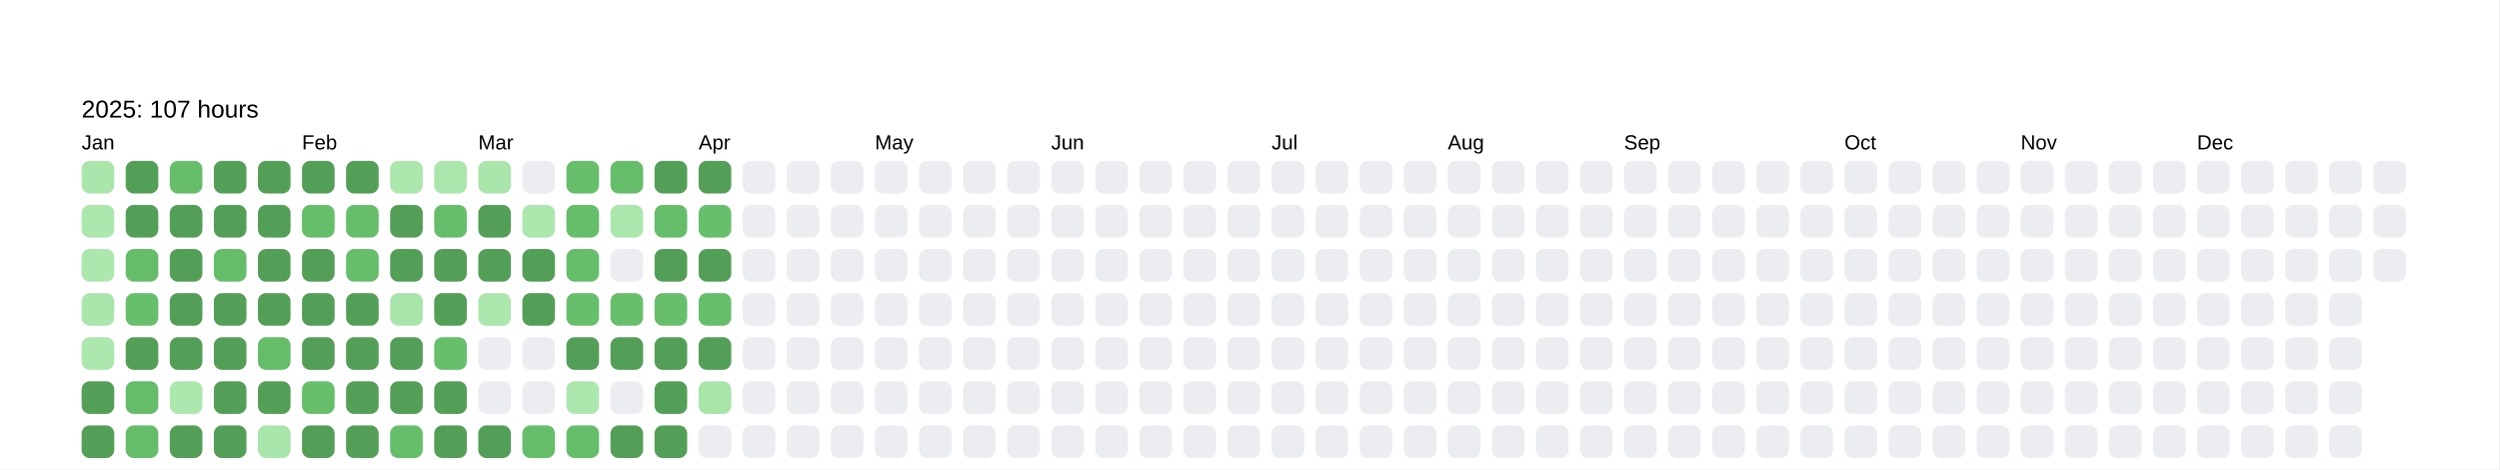
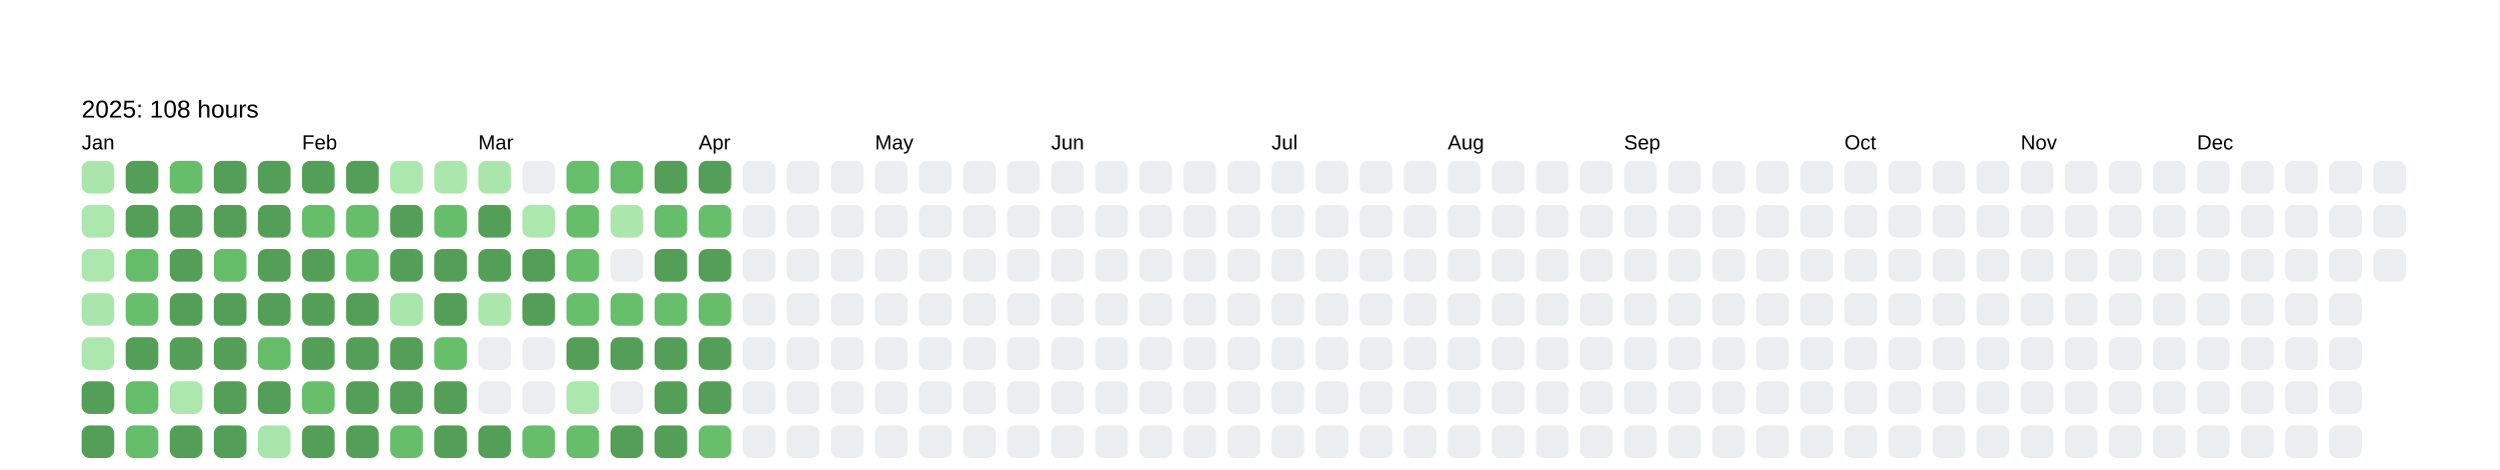
<svg xmlns="http://www.w3.org/2000/svg" baseProfile="full" height="57.5mm" version="1.1" viewBox="0,0,306.2,57.5" width="306.2mm">
  <defs />
  <rect fill="#FFFFFF" height="57.5" width="306.2" x="0" y="0" />
  <text fill="#000000" style="font-size:6px; font-family:Arial; font-weight:bold;" x="10" y="10" />
-   <text fill="#000000" style="font-size:3px; font-family:Arial;" x="10" y="14.4">2025: 107 hours</text>
+   <text fill="#000000" style="font-size:3px; font-family:Arial;" x="10" y="14.4">2025: 108 hours</text>
  <text fill="#000000" style="font-size:2.5px; font-family:Arial" x="10" y="18.3">Jan</text>
  <rect fill="#aae6ac" height="4" rx="1" ry="1" width="4" x="10" y="19.7" />
  <rect fill="#ace7ae" height="4" rx="1" ry="1" width="4" x="10" y="25.1" />
  <rect fill="#ace7ae" height="4" rx="1" ry="1" width="4" x="10" y="30.5" />
  <rect fill="#aae6ac" height="4" rx="1" ry="1" width="4" x="10" y="35.9" />
  <rect fill="#ace7ae" height="4" rx="1" ry="1" width="4" x="10" y="41.3" />
  <rect fill="#549F57" height="4" rx="1" ry="1" width="4" x="10" y="46.7" />
  <rect fill="#549F57" height="4" rx="1" ry="1" width="4" x="10" y="52.1" />
  <rect fill="#549F57" height="4" rx="1" ry="1" width="4" x="15.4" y="19.7" />
  <rect fill="#549F57" height="4" rx="1" ry="1" width="4" x="15.4" y="25.1" />
  <rect fill="#65bd6a" height="4" rx="1" ry="1" width="4" x="15.4" y="30.5" />
  <rect fill="#67bf6c" height="4" rx="1" ry="1" width="4" x="15.4" y="35.9" />
  <rect fill="#549F57" height="4" rx="1" ry="1" width="4" x="15.4" y="41.3" />
  <rect fill="#65bd6a" height="4" rx="1" ry="1" width="4" x="15.4" y="46.7" />
  <rect fill="#65bd6a" height="4" rx="1" ry="1" width="4" x="15.4" y="52.1" />
  <rect fill="#66be6b" height="4" rx="1" ry="1" width="4" x="20.8" y="19.7" />
  <rect fill="#549F57" height="4" rx="1" ry="1" width="4" x="20.8" y="25.1" />
  <rect fill="#549F57" height="4" rx="1" ry="1" width="4" x="20.8" y="30.5" />
  <rect fill="#549F57" height="4" rx="1" ry="1" width="4" x="20.8" y="35.9" />
  <rect fill="#549F57" height="4" rx="1" ry="1" width="4" x="20.8" y="41.3" />
  <rect fill="#ace7ae" height="4" rx="1" ry="1" width="4" x="20.8" y="46.7" />
  <rect fill="#549F57" height="4" rx="1" ry="1" width="4" x="20.8" y="52.1" />
  <rect fill="#549F57" height="4" rx="1" ry="1" width="4" x="26.2" y="19.7" />
  <rect fill="#549F57" height="4" rx="1" ry="1" width="4" x="26.2" y="25.1" />
  <rect fill="#65bd6a" height="4" rx="1" ry="1" width="4" x="26.2" y="30.5" />
  <rect fill="#549F57" height="4" rx="1" ry="1" width="4" x="26.2" y="35.9" />
  <rect fill="#549F57" height="4" rx="1" ry="1" width="4" x="26.2" y="41.3" />
  <rect fill="#549F57" height="4" rx="1" ry="1" width="4" x="26.2" y="46.7" />
  <rect fill="#549F57" height="4" rx="1" ry="1" width="4" x="26.2" y="52.1" />
  <rect fill="#549F57" height="4" rx="1" ry="1" width="4" x="31.6" y="19.7" />
  <rect fill="#549F57" height="4" rx="1" ry="1" width="4" x="31.6" y="25.1" />
  <rect fill="#549F57" height="4" rx="1" ry="1" width="4" x="31.6" y="30.5" />
  <rect fill="#549F57" height="4" rx="1" ry="1" width="4" x="31.6" y="35.9" />
  <rect fill="#65bd6a" height="4" rx="1" ry="1" width="4" x="31.6" y="41.3" />
  <rect fill="#549F57" height="4" rx="1" ry="1" width="4" x="31.6" y="46.7" />
  <rect fill="#a8e5aa" height="4" rx="1" ry="1" width="4" x="31.6" y="52.1" />
  <text fill="#000000" style="font-size:2.5px; font-family:Arial" x="37.0" y="18.3">Feb</text>
  <rect fill="#549F57" height="4" rx="1" ry="1" width="4" x="37.0" y="19.7" />
  <rect fill="#66be6b" height="4" rx="1" ry="1" width="4" x="37.0" y="25.1" />
  <rect fill="#549F57" height="4" rx="1" ry="1" width="4" x="37.0" y="30.5" />
  <rect fill="#549F57" height="4" rx="1" ry="1" width="4" x="37.0" y="35.9" />
  <rect fill="#549F57" height="4" rx="1" ry="1" width="4" x="37.0" y="41.3" />
  <rect fill="#67bf6c" height="4" rx="1" ry="1" width="4" x="37.0" y="46.7" />
  <rect fill="#549F57" height="4" rx="1" ry="1" width="4" x="37.0" y="52.1" />
  <rect fill="#549F57" height="4" rx="1" ry="1" width="4" x="42.4" y="19.7" />
  <rect fill="#66be6b" height="4" rx="1" ry="1" width="4" x="42.4" y="25.1" />
  <rect fill="#66be6b" height="4" rx="1" ry="1" width="4" x="42.4" y="30.5" />
  <rect fill="#549F57" height="4" rx="1" ry="1" width="4" x="42.4" y="35.9" />
  <rect fill="#549F57" height="4" rx="1" ry="1" width="4" x="42.4" y="41.3" />
  <rect fill="#549F57" height="4" rx="1" ry="1" width="4" x="42.4" y="46.7" />
  <rect fill="#549F57" height="4" rx="1" ry="1" width="4" x="42.4" y="52.1" />
  <rect fill="#ace7ae" height="4" rx="1" ry="1" width="4" x="47.8" y="19.7" />
  <rect fill="#549F57" height="4" rx="1" ry="1" width="4" x="47.8" y="25.1" />
  <rect fill="#549F57" height="4" rx="1" ry="1" width="4" x="47.8" y="30.5" />
  <rect fill="#a8e5aa" height="4" rx="1" ry="1" width="4" x="47.8" y="35.9" />
  <rect fill="#549F57" height="4" rx="1" ry="1" width="4" x="47.8" y="41.3" />
  <rect fill="#549F57" height="4" rx="1" ry="1" width="4" x="47.8" y="46.7" />
  <rect fill="#66be6b" height="4" rx="1" ry="1" width="4" x="47.8" y="52.1" />
  <rect fill="#abe6ad" height="4" rx="1" ry="1" width="4" x="53.2" y="19.7" />
  <rect fill="#66be6a" height="4" rx="1" ry="1" width="4" x="53.2" y="25.1" />
  <rect fill="#549F57" height="4" rx="1" ry="1" width="4" x="53.2" y="30.5" />
  <rect fill="#549F57" height="4" rx="1" ry="1" width="4" x="53.2" y="35.9" />
  <rect fill="#67bf6c" height="4" rx="1" ry="1" width="4" x="53.2" y="41.3" />
  <rect fill="#549F57" height="4" rx="1" ry="1" width="4" x="53.2" y="46.7" />
  <rect fill="#549F57" height="4" rx="1" ry="1" width="4" x="53.2" y="52.1" />
  <text fill="#000000" style="font-size:2.5px; font-family:Arial" x="58.6" y="18.3">Mar</text>
  <rect fill="#aae6ac" height="4" rx="1" ry="1" width="4" x="58.6" y="19.7" />
  <rect fill="#549F57" height="4" rx="1" ry="1" width="4" x="58.6" y="25.1" />
  <rect fill="#549F57" height="4" rx="1" ry="1" width="4" x="58.6" y="30.5" />
  <rect fill="#abe7ad" height="4" rx="1" ry="1" width="4" x="58.6" y="35.9" />
  <rect fill="#EBEDF0" height="4" rx="1" ry="1" width="4" x="58.6" y="41.3" />
  <rect fill="#EBEDF0" height="4" rx="1" ry="1" width="4" x="58.6" y="46.7" />
  <rect fill="#549F57" height="4" rx="1" ry="1" width="4" x="58.6" y="52.1" />
  <rect fill="#EBEDF0" height="4" rx="1" ry="1" width="4" x="64" y="19.7" />
  <rect fill="#ace7ae" height="4" rx="1" ry="1" width="4" x="64" y="25.1" />
  <rect fill="#549F57" height="4" rx="1" ry="1" width="4" x="64" y="30.5" />
  <rect fill="#549F57" height="4" rx="1" ry="1" width="4" x="64" y="35.9" />
  <rect fill="#EBEDF0" height="4" rx="1" ry="1" width="4" x="64" y="41.3" />
  <rect fill="#EBEDF0" height="4" rx="1" ry="1" width="4" x="64" y="46.7" />
  <rect fill="#66be6b" height="4" rx="1" ry="1" width="4" x="64" y="52.1" />
  <rect fill="#67bf6c" height="4" rx="1" ry="1" width="4" x="69.4" y="19.7" />
  <rect fill="#66bd6a" height="4" rx="1" ry="1" width="4" x="69.4" y="25.1" />
  <rect fill="#66be6b" height="4" rx="1" ry="1" width="4" x="69.4" y="30.5" />
  <rect fill="#67bf6c" height="4" rx="1" ry="1" width="4" x="69.4" y="35.9" />
  <rect fill="#549F57" height="4" rx="1" ry="1" width="4" x="69.4" y="41.3" />
  <rect fill="#ace7ae" height="4" rx="1" ry="1" width="4" x="69.4" y="46.7" />
  <rect fill="#66be6b" height="4" rx="1" ry="1" width="4" x="69.4" y="52.1" />
  <rect fill="#65bd6a" height="4" rx="1" ry="1" width="4" x="74.8" y="19.7" />
  <rect fill="#abe7ad" height="4" rx="1" ry="1" width="4" x="74.8" y="25.1" />
  <rect fill="#EBEDF0" height="4" rx="1" ry="1" width="4" x="74.8" y="30.5" />
  <rect fill="#67bf6b" height="4" rx="1" ry="1" width="4" x="74.8" y="35.9" />
  <rect fill="#549F57" height="4" rx="1" ry="1" width="4" x="74.8" y="41.3" />
  <rect fill="#EBEDF0" height="4" rx="1" ry="1" width="4" x="74.8" y="46.7" />
  <rect fill="#549F57" height="4" rx="1" ry="1" width="4" x="74.8" y="52.1" />
  <rect fill="#549F57" height="4" rx="1" ry="1" width="4" x="80.2" y="19.7" />
  <rect fill="#66be6b" height="4" rx="1" ry="1" width="4" x="80.2" y="25.1" />
  <rect fill="#549F57" height="4" rx="1" ry="1" width="4" x="80.2" y="30.5" />
  <rect fill="#67bf6c" height="4" rx="1" ry="1" width="4" x="80.2" y="35.9" />
  <rect fill="#549F57" height="4" rx="1" ry="1" width="4" x="80.2" y="41.3" />
  <rect fill="#549F57" height="4" rx="1" ry="1" width="4" x="80.2" y="46.7" />
  <rect fill="#549F57" height="4" rx="1" ry="1" width="4" x="80.2" y="52.1" />
  <text fill="#000000" style="font-size:2.5px; font-family:Arial" x="85.6" y="18.3">Apr</text>
  <rect fill="#549F57" height="4" rx="1" ry="1" width="4" x="85.6" y="19.7" />
  <rect fill="#67bf6c" height="4" rx="1" ry="1" width="4" x="85.6" y="25.1" />
  <rect fill="#549F57" height="4" rx="1" ry="1" width="4" x="85.6" y="30.5" />
  <rect fill="#66be6b" height="4" rx="1" ry="1" width="4" x="85.6" y="35.9" />
  <rect fill="#549F57" height="4" rx="1" ry="1" width="4" x="85.6" y="41.3" />
-   <rect fill="#a7e5a9" height="4" rx="1" ry="1" width="4" x="85.6" y="46.7" />
-   <rect fill="#EBEDF0" height="4" rx="1" ry="1" width="4" x="85.6" y="52.1" />
+   <rect fill="#549F57" height="4" rx="1" ry="1" width="4" x="85.6" y="46.7" />
+   <rect fill="#67bf6c" height="4" rx="1" ry="1" width="4" x="85.6" y="52.1" />
  <rect fill="#EBEDF0" height="4" rx="1" ry="1" width="4" x="91" y="19.7" />
  <rect fill="#EBEDF0" height="4" rx="1" ry="1" width="4" x="91" y="25.1" />
  <rect fill="#EBEDF0" height="4" rx="1" ry="1" width="4" x="91" y="30.5" />
  <rect fill="#EBEDF0" height="4" rx="1" ry="1" width="4" x="91" y="35.9" />
  <rect fill="#EBEDF0" height="4" rx="1" ry="1" width="4" x="91" y="41.3" />
  <rect fill="#EBEDF0" height="4" rx="1" ry="1" width="4" x="91" y="46.7" />
  <rect fill="#EBEDF0" height="4" rx="1" ry="1" width="4" x="91" y="52.1" />
  <rect fill="#EBEDF0" height="4" rx="1" ry="1" width="4" x="96.4" y="19.7" />
  <rect fill="#EBEDF0" height="4" rx="1" ry="1" width="4" x="96.4" y="25.1" />
  <rect fill="#EBEDF0" height="4" rx="1" ry="1" width="4" x="96.4" y="30.5" />
  <rect fill="#EBEDF0" height="4" rx="1" ry="1" width="4" x="96.4" y="35.9" />
  <rect fill="#EBEDF0" height="4" rx="1" ry="1" width="4" x="96.4" y="41.3" />
  <rect fill="#EBEDF0" height="4" rx="1" ry="1" width="4" x="96.4" y="46.7" />
  <rect fill="#EBEDF0" height="4" rx="1" ry="1" width="4" x="96.4" y="52.1" />
  <rect fill="#EBEDF0" height="4" rx="1" ry="1" width="4" x="101.8" y="19.7" />
  <rect fill="#EBEDF0" height="4" rx="1" ry="1" width="4" x="101.8" y="25.1" />
  <rect fill="#EBEDF0" height="4" rx="1" ry="1" width="4" x="101.8" y="30.5" />
  <rect fill="#EBEDF0" height="4" rx="1" ry="1" width="4" x="101.8" y="35.9" />
  <rect fill="#EBEDF0" height="4" rx="1" ry="1" width="4" x="101.8" y="41.3" />
  <rect fill="#EBEDF0" height="4" rx="1" ry="1" width="4" x="101.8" y="46.7" />
  <rect fill="#EBEDF0" height="4" rx="1" ry="1" width="4" x="101.8" y="52.1" />
  <text fill="#000000" style="font-size:2.5px; font-family:Arial" x="107.2" y="18.3">May</text>
  <rect fill="#EBEDF0" height="4" rx="1" ry="1" width="4" x="107.2" y="19.7" />
  <rect fill="#EBEDF0" height="4" rx="1" ry="1" width="4" x="107.2" y="25.1" />
  <rect fill="#EBEDF0" height="4" rx="1" ry="1" width="4" x="107.2" y="30.5" />
  <rect fill="#EBEDF0" height="4" rx="1" ry="1" width="4" x="107.2" y="35.9" />
  <rect fill="#EBEDF0" height="4" rx="1" ry="1" width="4" x="107.2" y="41.3" />
  <rect fill="#EBEDF0" height="4" rx="1" ry="1" width="4" x="107.2" y="46.7" />
  <rect fill="#EBEDF0" height="4" rx="1" ry="1" width="4" x="107.2" y="52.1" />
  <rect fill="#EBEDF0" height="4" rx="1" ry="1" width="4" x="112.6" y="19.7" />
  <rect fill="#EBEDF0" height="4" rx="1" ry="1" width="4" x="112.6" y="25.1" />
  <rect fill="#EBEDF0" height="4" rx="1" ry="1" width="4" x="112.6" y="30.5" />
  <rect fill="#EBEDF0" height="4" rx="1" ry="1" width="4" x="112.6" y="35.9" />
  <rect fill="#EBEDF0" height="4" rx="1" ry="1" width="4" x="112.6" y="41.3" />
  <rect fill="#EBEDF0" height="4" rx="1" ry="1" width="4" x="112.6" y="46.7" />
  <rect fill="#EBEDF0" height="4" rx="1" ry="1" width="4" x="112.6" y="52.1" />
  <rect fill="#EBEDF0" height="4" rx="1" ry="1" width="4" x="118" y="19.7" />
  <rect fill="#EBEDF0" height="4" rx="1" ry="1" width="4" x="118" y="25.1" />
  <rect fill="#EBEDF0" height="4" rx="1" ry="1" width="4" x="118" y="30.5" />
  <rect fill="#EBEDF0" height="4" rx="1" ry="1" width="4" x="118" y="35.9" />
  <rect fill="#EBEDF0" height="4" rx="1" ry="1" width="4" x="118" y="41.3" />
  <rect fill="#EBEDF0" height="4" rx="1" ry="1" width="4" x="118" y="46.7" />
  <rect fill="#EBEDF0" height="4" rx="1" ry="1" width="4" x="118" y="52.1" />
  <rect fill="#EBEDF0" height="4" rx="1" ry="1" width="4" x="123.4" y="19.7" />
  <rect fill="#EBEDF0" height="4" rx="1" ry="1" width="4" x="123.4" y="25.1" />
  <rect fill="#EBEDF0" height="4" rx="1" ry="1" width="4" x="123.4" y="30.5" />
  <rect fill="#EBEDF0" height="4" rx="1" ry="1" width="4" x="123.4" y="35.9" />
  <rect fill="#EBEDF0" height="4" rx="1" ry="1" width="4" x="123.4" y="41.3" />
  <rect fill="#EBEDF0" height="4" rx="1" ry="1" width="4" x="123.4" y="46.7" />
  <rect fill="#EBEDF0" height="4" rx="1" ry="1" width="4" x="123.4" y="52.1" />
  <text fill="#000000" style="font-size:2.5px; font-family:Arial" x="128.8" y="18.3">Jun</text>
  <rect fill="#EBEDF0" height="4" rx="1" ry="1" width="4" x="128.8" y="19.7" />
  <rect fill="#EBEDF0" height="4" rx="1" ry="1" width="4" x="128.8" y="25.1" />
  <rect fill="#EBEDF0" height="4" rx="1" ry="1" width="4" x="128.8" y="30.5" />
  <rect fill="#EBEDF0" height="4" rx="1" ry="1" width="4" x="128.8" y="35.9" />
  <rect fill="#EBEDF0" height="4" rx="1" ry="1" width="4" x="128.8" y="41.3" />
  <rect fill="#EBEDF0" height="4" rx="1" ry="1" width="4" x="128.8" y="46.7" />
  <rect fill="#EBEDF0" height="4" rx="1" ry="1" width="4" x="128.8" y="52.1" />
  <rect fill="#EBEDF0" height="4" rx="1" ry="1" width="4" x="134.2" y="19.7" />
  <rect fill="#EBEDF0" height="4" rx="1" ry="1" width="4" x="134.2" y="25.1" />
  <rect fill="#EBEDF0" height="4" rx="1" ry="1" width="4" x="134.2" y="30.5" />
  <rect fill="#EBEDF0" height="4" rx="1" ry="1" width="4" x="134.2" y="35.9" />
  <rect fill="#EBEDF0" height="4" rx="1" ry="1" width="4" x="134.2" y="41.3" />
  <rect fill="#EBEDF0" height="4" rx="1" ry="1" width="4" x="134.2" y="46.7" />
  <rect fill="#EBEDF0" height="4" rx="1" ry="1" width="4" x="134.2" y="52.1" />
  <rect fill="#EBEDF0" height="4" rx="1" ry="1" width="4" x="139.6" y="19.7" />
  <rect fill="#EBEDF0" height="4" rx="1" ry="1" width="4" x="139.6" y="25.1" />
  <rect fill="#EBEDF0" height="4" rx="1" ry="1" width="4" x="139.6" y="30.5" />
  <rect fill="#EBEDF0" height="4" rx="1" ry="1" width="4" x="139.6" y="35.9" />
  <rect fill="#EBEDF0" height="4" rx="1" ry="1" width="4" x="139.6" y="41.3" />
  <rect fill="#EBEDF0" height="4" rx="1" ry="1" width="4" x="139.6" y="46.7" />
  <rect fill="#EBEDF0" height="4" rx="1" ry="1" width="4" x="139.6" y="52.1" />
  <rect fill="#EBEDF0" height="4" rx="1" ry="1" width="4" x="145" y="19.7" />
  <rect fill="#EBEDF0" height="4" rx="1" ry="1" width="4" x="145" y="25.1" />
  <rect fill="#EBEDF0" height="4" rx="1" ry="1" width="4" x="145" y="30.5" />
  <rect fill="#EBEDF0" height="4" rx="1" ry="1" width="4" x="145" y="35.9" />
  <rect fill="#EBEDF0" height="4" rx="1" ry="1" width="4" x="145" y="41.3" />
  <rect fill="#EBEDF0" height="4" rx="1" ry="1" width="4" x="145" y="46.7" />
  <rect fill="#EBEDF0" height="4" rx="1" ry="1" width="4" x="145" y="52.1" />
  <rect fill="#EBEDF0" height="4" rx="1" ry="1" width="4" x="150.4" y="19.7" />
  <rect fill="#EBEDF0" height="4" rx="1" ry="1" width="4" x="150.4" y="25.1" />
  <rect fill="#EBEDF0" height="4" rx="1" ry="1" width="4" x="150.4" y="30.5" />
  <rect fill="#EBEDF0" height="4" rx="1" ry="1" width="4" x="150.4" y="35.9" />
  <rect fill="#EBEDF0" height="4" rx="1" ry="1" width="4" x="150.4" y="41.3" />
  <rect fill="#EBEDF0" height="4" rx="1" ry="1" width="4" x="150.4" y="46.7" />
  <rect fill="#EBEDF0" height="4" rx="1" ry="1" width="4" x="150.4" y="52.1" />
  <text fill="#000000" style="font-size:2.5px; font-family:Arial" x="155.8" y="18.3">Jul</text>
  <rect fill="#EBEDF0" height="4" rx="1" ry="1" width="4" x="155.8" y="19.7" />
  <rect fill="#EBEDF0" height="4" rx="1" ry="1" width="4" x="155.8" y="25.1" />
  <rect fill="#EBEDF0" height="4" rx="1" ry="1" width="4" x="155.8" y="30.5" />
  <rect fill="#EBEDF0" height="4" rx="1" ry="1" width="4" x="155.8" y="35.9" />
  <rect fill="#EBEDF0" height="4" rx="1" ry="1" width="4" x="155.8" y="41.3" />
  <rect fill="#EBEDF0" height="4" rx="1" ry="1" width="4" x="155.8" y="46.7" />
  <rect fill="#EBEDF0" height="4" rx="1" ry="1" width="4" x="155.8" y="52.1" />
  <rect fill="#EBEDF0" height="4" rx="1" ry="1" width="4" x="161.2" y="19.7" />
  <rect fill="#EBEDF0" height="4" rx="1" ry="1" width="4" x="161.2" y="25.1" />
  <rect fill="#EBEDF0" height="4" rx="1" ry="1" width="4" x="161.2" y="30.5" />
  <rect fill="#EBEDF0" height="4" rx="1" ry="1" width="4" x="161.2" y="35.9" />
  <rect fill="#EBEDF0" height="4" rx="1" ry="1" width="4" x="161.2" y="41.3" />
  <rect fill="#EBEDF0" height="4" rx="1" ry="1" width="4" x="161.2" y="46.7" />
  <rect fill="#EBEDF0" height="4" rx="1" ry="1" width="4" x="161.2" y="52.1" />
  <rect fill="#EBEDF0" height="4" rx="1" ry="1" width="4" x="166.6" y="19.7" />
  <rect fill="#EBEDF0" height="4" rx="1" ry="1" width="4" x="166.6" y="25.1" />
  <rect fill="#EBEDF0" height="4" rx="1" ry="1" width="4" x="166.6" y="30.5" />
  <rect fill="#EBEDF0" height="4" rx="1" ry="1" width="4" x="166.6" y="35.9" />
  <rect fill="#EBEDF0" height="4" rx="1" ry="1" width="4" x="166.6" y="41.3" />
  <rect fill="#EBEDF0" height="4" rx="1" ry="1" width="4" x="166.6" y="46.7" />
  <rect fill="#EBEDF0" height="4" rx="1" ry="1" width="4" x="166.6" y="52.1" />
  <rect fill="#EBEDF0" height="4" rx="1" ry="1" width="4" x="172" y="19.7" />
  <rect fill="#EBEDF0" height="4" rx="1" ry="1" width="4" x="172" y="25.1" />
  <rect fill="#EBEDF0" height="4" rx="1" ry="1" width="4" x="172" y="30.5" />
  <rect fill="#EBEDF0" height="4" rx="1" ry="1" width="4" x="172" y="35.9" />
  <rect fill="#EBEDF0" height="4" rx="1" ry="1" width="4" x="172" y="41.3" />
  <rect fill="#EBEDF0" height="4" rx="1" ry="1" width="4" x="172" y="46.7" />
  <rect fill="#EBEDF0" height="4" rx="1" ry="1" width="4" x="172" y="52.1" />
  <text fill="#000000" style="font-size:2.5px; font-family:Arial" x="177.4" y="18.3">Aug</text>
  <rect fill="#EBEDF0" height="4" rx="1" ry="1" width="4" x="177.4" y="19.7" />
  <rect fill="#EBEDF0" height="4" rx="1" ry="1" width="4" x="177.4" y="25.1" />
  <rect fill="#EBEDF0" height="4" rx="1" ry="1" width="4" x="177.4" y="30.5" />
  <rect fill="#EBEDF0" height="4" rx="1" ry="1" width="4" x="177.4" y="35.9" />
  <rect fill="#EBEDF0" height="4" rx="1" ry="1" width="4" x="177.4" y="41.3" />
  <rect fill="#EBEDF0" height="4" rx="1" ry="1" width="4" x="177.4" y="46.7" />
  <rect fill="#EBEDF0" height="4" rx="1" ry="1" width="4" x="177.4" y="52.1" />
  <rect fill="#EBEDF0" height="4" rx="1" ry="1" width="4" x="182.8" y="19.7" />
  <rect fill="#EBEDF0" height="4" rx="1" ry="1" width="4" x="182.8" y="25.1" />
  <rect fill="#EBEDF0" height="4" rx="1" ry="1" width="4" x="182.8" y="30.5" />
  <rect fill="#EBEDF0" height="4" rx="1" ry="1" width="4" x="182.8" y="35.9" />
  <rect fill="#EBEDF0" height="4" rx="1" ry="1" width="4" x="182.8" y="41.3" />
  <rect fill="#EBEDF0" height="4" rx="1" ry="1" width="4" x="182.8" y="46.7" />
  <rect fill="#EBEDF0" height="4" rx="1" ry="1" width="4" x="182.8" y="52.1" />
  <rect fill="#EBEDF0" height="4" rx="1" ry="1" width="4" x="188.2" y="19.7" />
  <rect fill="#EBEDF0" height="4" rx="1" ry="1" width="4" x="188.2" y="25.1" />
  <rect fill="#EBEDF0" height="4" rx="1" ry="1" width="4" x="188.2" y="30.5" />
  <rect fill="#EBEDF0" height="4" rx="1" ry="1" width="4" x="188.2" y="35.9" />
  <rect fill="#EBEDF0" height="4" rx="1" ry="1" width="4" x="188.2" y="41.3" />
  <rect fill="#EBEDF0" height="4" rx="1" ry="1" width="4" x="188.2" y="46.7" />
  <rect fill="#EBEDF0" height="4" rx="1" ry="1" width="4" x="188.2" y="52.1" />
  <rect fill="#EBEDF0" height="4" rx="1" ry="1" width="4" x="193.6" y="19.7" />
  <rect fill="#EBEDF0" height="4" rx="1" ry="1" width="4" x="193.6" y="25.1" />
  <rect fill="#EBEDF0" height="4" rx="1" ry="1" width="4" x="193.6" y="30.5" />
  <rect fill="#EBEDF0" height="4" rx="1" ry="1" width="4" x="193.6" y="35.9" />
  <rect fill="#EBEDF0" height="4" rx="1" ry="1" width="4" x="193.6" y="41.3" />
  <rect fill="#EBEDF0" height="4" rx="1" ry="1" width="4" x="193.6" y="46.7" />
  <rect fill="#EBEDF0" height="4" rx="1" ry="1" width="4" x="193.6" y="52.1" />
  <text fill="#000000" style="font-size:2.5px; font-family:Arial" x="199" y="18.3">Sep</text>
  <rect fill="#EBEDF0" height="4" rx="1" ry="1" width="4" x="199" y="19.7" />
  <rect fill="#EBEDF0" height="4" rx="1" ry="1" width="4" x="199" y="25.1" />
  <rect fill="#EBEDF0" height="4" rx="1" ry="1" width="4" x="199" y="30.5" />
  <rect fill="#EBEDF0" height="4" rx="1" ry="1" width="4" x="199" y="35.9" />
  <rect fill="#EBEDF0" height="4" rx="1" ry="1" width="4" x="199" y="41.3" />
  <rect fill="#EBEDF0" height="4" rx="1" ry="1" width="4" x="199" y="46.7" />
  <rect fill="#EBEDF0" height="4" rx="1" ry="1" width="4" x="199" y="52.1" />
  <rect fill="#EBEDF0" height="4" rx="1" ry="1" width="4" x="204.4" y="19.7" />
  <rect fill="#EBEDF0" height="4" rx="1" ry="1" width="4" x="204.4" y="25.1" />
  <rect fill="#EBEDF0" height="4" rx="1" ry="1" width="4" x="204.4" y="30.5" />
  <rect fill="#EBEDF0" height="4" rx="1" ry="1" width="4" x="204.4" y="35.9" />
  <rect fill="#EBEDF0" height="4" rx="1" ry="1" width="4" x="204.4" y="41.3" />
  <rect fill="#EBEDF0" height="4" rx="1" ry="1" width="4" x="204.4" y="46.7" />
  <rect fill="#EBEDF0" height="4" rx="1" ry="1" width="4" x="204.4" y="52.1" />
  <rect fill="#EBEDF0" height="4" rx="1" ry="1" width="4" x="209.8" y="19.7" />
  <rect fill="#EBEDF0" height="4" rx="1" ry="1" width="4" x="209.8" y="25.1" />
  <rect fill="#EBEDF0" height="4" rx="1" ry="1" width="4" x="209.8" y="30.5" />
  <rect fill="#EBEDF0" height="4" rx="1" ry="1" width="4" x="209.8" y="35.9" />
  <rect fill="#EBEDF0" height="4" rx="1" ry="1" width="4" x="209.8" y="41.3" />
  <rect fill="#EBEDF0" height="4" rx="1" ry="1" width="4" x="209.8" y="46.7" />
  <rect fill="#EBEDF0" height="4" rx="1" ry="1" width="4" x="209.8" y="52.1" />
  <rect fill="#EBEDF0" height="4" rx="1" ry="1" width="4" x="215.2" y="19.7" />
  <rect fill="#EBEDF0" height="4" rx="1" ry="1" width="4" x="215.2" y="25.1" />
  <rect fill="#EBEDF0" height="4" rx="1" ry="1" width="4" x="215.2" y="30.5" />
  <rect fill="#EBEDF0" height="4" rx="1" ry="1" width="4" x="215.2" y="35.9" />
  <rect fill="#EBEDF0" height="4" rx="1" ry="1" width="4" x="215.2" y="41.3" />
  <rect fill="#EBEDF0" height="4" rx="1" ry="1" width="4" x="215.2" y="46.7" />
  <rect fill="#EBEDF0" height="4" rx="1" ry="1" width="4" x="215.2" y="52.1" />
  <rect fill="#EBEDF0" height="4" rx="1" ry="1" width="4" x="220.6" y="19.7" />
  <rect fill="#EBEDF0" height="4" rx="1" ry="1" width="4" x="220.6" y="25.1" />
  <rect fill="#EBEDF0" height="4" rx="1" ry="1" width="4" x="220.6" y="30.5" />
  <rect fill="#EBEDF0" height="4" rx="1" ry="1" width="4" x="220.6" y="35.9" />
  <rect fill="#EBEDF0" height="4" rx="1" ry="1" width="4" x="220.6" y="41.3" />
  <rect fill="#EBEDF0" height="4" rx="1" ry="1" width="4" x="220.6" y="46.7" />
  <rect fill="#EBEDF0" height="4" rx="1" ry="1" width="4" x="220.6" y="52.1" />
  <text fill="#000000" style="font-size:2.5px; font-family:Arial" x="226" y="18.3">Oct</text>
  <rect fill="#EBEDF0" height="4" rx="1" ry="1" width="4" x="226" y="19.7" />
  <rect fill="#EBEDF0" height="4" rx="1" ry="1" width="4" x="226" y="25.1" />
  <rect fill="#EBEDF0" height="4" rx="1" ry="1" width="4" x="226" y="30.5" />
  <rect fill="#EBEDF0" height="4" rx="1" ry="1" width="4" x="226" y="35.9" />
  <rect fill="#EBEDF0" height="4" rx="1" ry="1" width="4" x="226" y="41.3" />
  <rect fill="#EBEDF0" height="4" rx="1" ry="1" width="4" x="226" y="46.7" />
  <rect fill="#EBEDF0" height="4" rx="1" ry="1" width="4" x="226" y="52.1" />
  <rect fill="#EBEDF0" height="4" rx="1" ry="1" width="4" x="231.4" y="19.7" />
  <rect fill="#EBEDF0" height="4" rx="1" ry="1" width="4" x="231.4" y="25.1" />
  <rect fill="#EBEDF0" height="4" rx="1" ry="1" width="4" x="231.4" y="30.5" />
  <rect fill="#EBEDF0" height="4" rx="1" ry="1" width="4" x="231.4" y="35.9" />
  <rect fill="#EBEDF0" height="4" rx="1" ry="1" width="4" x="231.4" y="41.3" />
  <rect fill="#EBEDF0" height="4" rx="1" ry="1" width="4" x="231.4" y="46.7" />
  <rect fill="#EBEDF0" height="4" rx="1" ry="1" width="4" x="231.4" y="52.1" />
  <rect fill="#EBEDF0" height="4" rx="1" ry="1" width="4" x="236.8" y="19.7" />
  <rect fill="#EBEDF0" height="4" rx="1" ry="1" width="4" x="236.8" y="25.1" />
  <rect fill="#EBEDF0" height="4" rx="1" ry="1" width="4" x="236.8" y="30.5" />
  <rect fill="#EBEDF0" height="4" rx="1" ry="1" width="4" x="236.8" y="35.9" />
  <rect fill="#EBEDF0" height="4" rx="1" ry="1" width="4" x="236.8" y="41.3" />
  <rect fill="#EBEDF0" height="4" rx="1" ry="1" width="4" x="236.8" y="46.7" />
  <rect fill="#EBEDF0" height="4" rx="1" ry="1" width="4" x="236.8" y="52.1" />
  <rect fill="#EBEDF0" height="4" rx="1" ry="1" width="4" x="242.2" y="19.7" />
  <rect fill="#EBEDF0" height="4" rx="1" ry="1" width="4" x="242.2" y="25.1" />
  <rect fill="#EBEDF0" height="4" rx="1" ry="1" width="4" x="242.2" y="30.5" />
  <rect fill="#EBEDF0" height="4" rx="1" ry="1" width="4" x="242.2" y="35.9" />
  <rect fill="#EBEDF0" height="4" rx="1" ry="1" width="4" x="242.2" y="41.3" />
  <rect fill="#EBEDF0" height="4" rx="1" ry="1" width="4" x="242.2" y="46.7" />
  <rect fill="#EBEDF0" height="4" rx="1" ry="1" width="4" x="242.2" y="52.1" />
  <text fill="#000000" style="font-size:2.5px; font-family:Arial" x="247.6" y="18.3">Nov</text>
  <rect fill="#EBEDF0" height="4" rx="1" ry="1" width="4" x="247.6" y="19.7" />
  <rect fill="#EBEDF0" height="4" rx="1" ry="1" width="4" x="247.6" y="25.1" />
  <rect fill="#EBEDF0" height="4" rx="1" ry="1" width="4" x="247.6" y="30.5" />
  <rect fill="#EBEDF0" height="4" rx="1" ry="1" width="4" x="247.6" y="35.9" />
  <rect fill="#EBEDF0" height="4" rx="1" ry="1" width="4" x="247.6" y="41.3" />
  <rect fill="#EBEDF0" height="4" rx="1" ry="1" width="4" x="247.6" y="46.7" />
  <rect fill="#EBEDF0" height="4" rx="1" ry="1" width="4" x="247.6" y="52.1" />
  <rect fill="#EBEDF0" height="4" rx="1" ry="1" width="4" x="253" y="19.7" />
  <rect fill="#EBEDF0" height="4" rx="1" ry="1" width="4" x="253" y="25.1" />
  <rect fill="#EBEDF0" height="4" rx="1" ry="1" width="4" x="253" y="30.5" />
  <rect fill="#EBEDF0" height="4" rx="1" ry="1" width="4" x="253" y="35.9" />
  <rect fill="#EBEDF0" height="4" rx="1" ry="1" width="4" x="253" y="41.3" />
  <rect fill="#EBEDF0" height="4" rx="1" ry="1" width="4" x="253" y="46.7" />
  <rect fill="#EBEDF0" height="4" rx="1" ry="1" width="4" x="253" y="52.1" />
  <rect fill="#EBEDF0" height="4" rx="1" ry="1" width="4" x="258.4" y="19.7" />
  <rect fill="#EBEDF0" height="4" rx="1" ry="1" width="4" x="258.4" y="25.1" />
  <rect fill="#EBEDF0" height="4" rx="1" ry="1" width="4" x="258.4" y="30.5" />
  <rect fill="#EBEDF0" height="4" rx="1" ry="1" width="4" x="258.4" y="35.9" />
  <rect fill="#EBEDF0" height="4" rx="1" ry="1" width="4" x="258.4" y="41.3" />
  <rect fill="#EBEDF0" height="4" rx="1" ry="1" width="4" x="258.4" y="46.7" />
  <rect fill="#EBEDF0" height="4" rx="1" ry="1" width="4" x="258.4" y="52.1" />
  <rect fill="#EBEDF0" height="4" rx="1" ry="1" width="4" x="263.8" y="19.7" />
  <rect fill="#EBEDF0" height="4" rx="1" ry="1" width="4" x="263.8" y="25.1" />
  <rect fill="#EBEDF0" height="4" rx="1" ry="1" width="4" x="263.8" y="30.5" />
  <rect fill="#EBEDF0" height="4" rx="1" ry="1" width="4" x="263.8" y="35.9" />
  <rect fill="#EBEDF0" height="4" rx="1" ry="1" width="4" x="263.8" y="41.3" />
  <rect fill="#EBEDF0" height="4" rx="1" ry="1" width="4" x="263.8" y="46.7" />
  <rect fill="#EBEDF0" height="4" rx="1" ry="1" width="4" x="263.8" y="52.1" />
  <text fill="#000000" style="font-size:2.5px; font-family:Arial" x="269.2" y="18.3">Dec</text>
  <rect fill="#EBEDF0" height="4" rx="1" ry="1" width="4" x="269.2" y="19.7" />
  <rect fill="#EBEDF0" height="4" rx="1" ry="1" width="4" x="269.2" y="25.1" />
  <rect fill="#EBEDF0" height="4" rx="1" ry="1" width="4" x="269.2" y="30.5" />
  <rect fill="#EBEDF0" height="4" rx="1" ry="1" width="4" x="269.2" y="35.9" />
  <rect fill="#EBEDF0" height="4" rx="1" ry="1" width="4" x="269.2" y="41.3" />
  <rect fill="#EBEDF0" height="4" rx="1" ry="1" width="4" x="269.2" y="46.7" />
  <rect fill="#EBEDF0" height="4" rx="1" ry="1" width="4" x="269.2" y="52.1" />
  <rect fill="#EBEDF0" height="4" rx="1" ry="1" width="4" x="274.6" y="19.7" />
  <rect fill="#EBEDF0" height="4" rx="1" ry="1" width="4" x="274.6" y="25.1" />
  <rect fill="#EBEDF0" height="4" rx="1" ry="1" width="4" x="274.6" y="30.5" />
  <rect fill="#EBEDF0" height="4" rx="1" ry="1" width="4" x="274.6" y="35.9" />
  <rect fill="#EBEDF0" height="4" rx="1" ry="1" width="4" x="274.6" y="41.3" />
  <rect fill="#EBEDF0" height="4" rx="1" ry="1" width="4" x="274.6" y="46.7" />
  <rect fill="#EBEDF0" height="4" rx="1" ry="1" width="4" x="274.6" y="52.1" />
  <rect fill="#EBEDF0" height="4" rx="1" ry="1" width="4" x="280" y="19.7" />
  <rect fill="#EBEDF0" height="4" rx="1" ry="1" width="4" x="280" y="25.1" />
  <rect fill="#EBEDF0" height="4" rx="1" ry="1" width="4" x="280" y="30.5" />
  <rect fill="#EBEDF0" height="4" rx="1" ry="1" width="4" x="280" y="35.9" />
  <rect fill="#EBEDF0" height="4" rx="1" ry="1" width="4" x="280" y="41.3" />
  <rect fill="#EBEDF0" height="4" rx="1" ry="1" width="4" x="280" y="46.7" />
  <rect fill="#EBEDF0" height="4" rx="1" ry="1" width="4" x="280" y="52.1" />
  <rect fill="#EBEDF0" height="4" rx="1" ry="1" width="4" x="285.4" y="19.7" />
  <rect fill="#EBEDF0" height="4" rx="1" ry="1" width="4" x="285.4" y="25.1" />
  <rect fill="#EBEDF0" height="4" rx="1" ry="1" width="4" x="285.4" y="30.5" />
  <rect fill="#EBEDF0" height="4" rx="1" ry="1" width="4" x="285.4" y="35.9" />
  <rect fill="#EBEDF0" height="4" rx="1" ry="1" width="4" x="285.4" y="41.3" />
  <rect fill="#EBEDF0" height="4" rx="1" ry="1" width="4" x="285.4" y="46.7" />
  <rect fill="#EBEDF0" height="4" rx="1" ry="1" width="4" x="285.4" y="52.1" />
  <rect fill="#EBEDF0" height="4" rx="1" ry="1" width="4" x="290.8" y="19.7" />
  <rect fill="#EBEDF0" height="4" rx="1" ry="1" width="4" x="290.8" y="25.1" />
  <rect fill="#EBEDF0" height="4" rx="1" ry="1" width="4" x="290.8" y="30.5" />
</svg>
